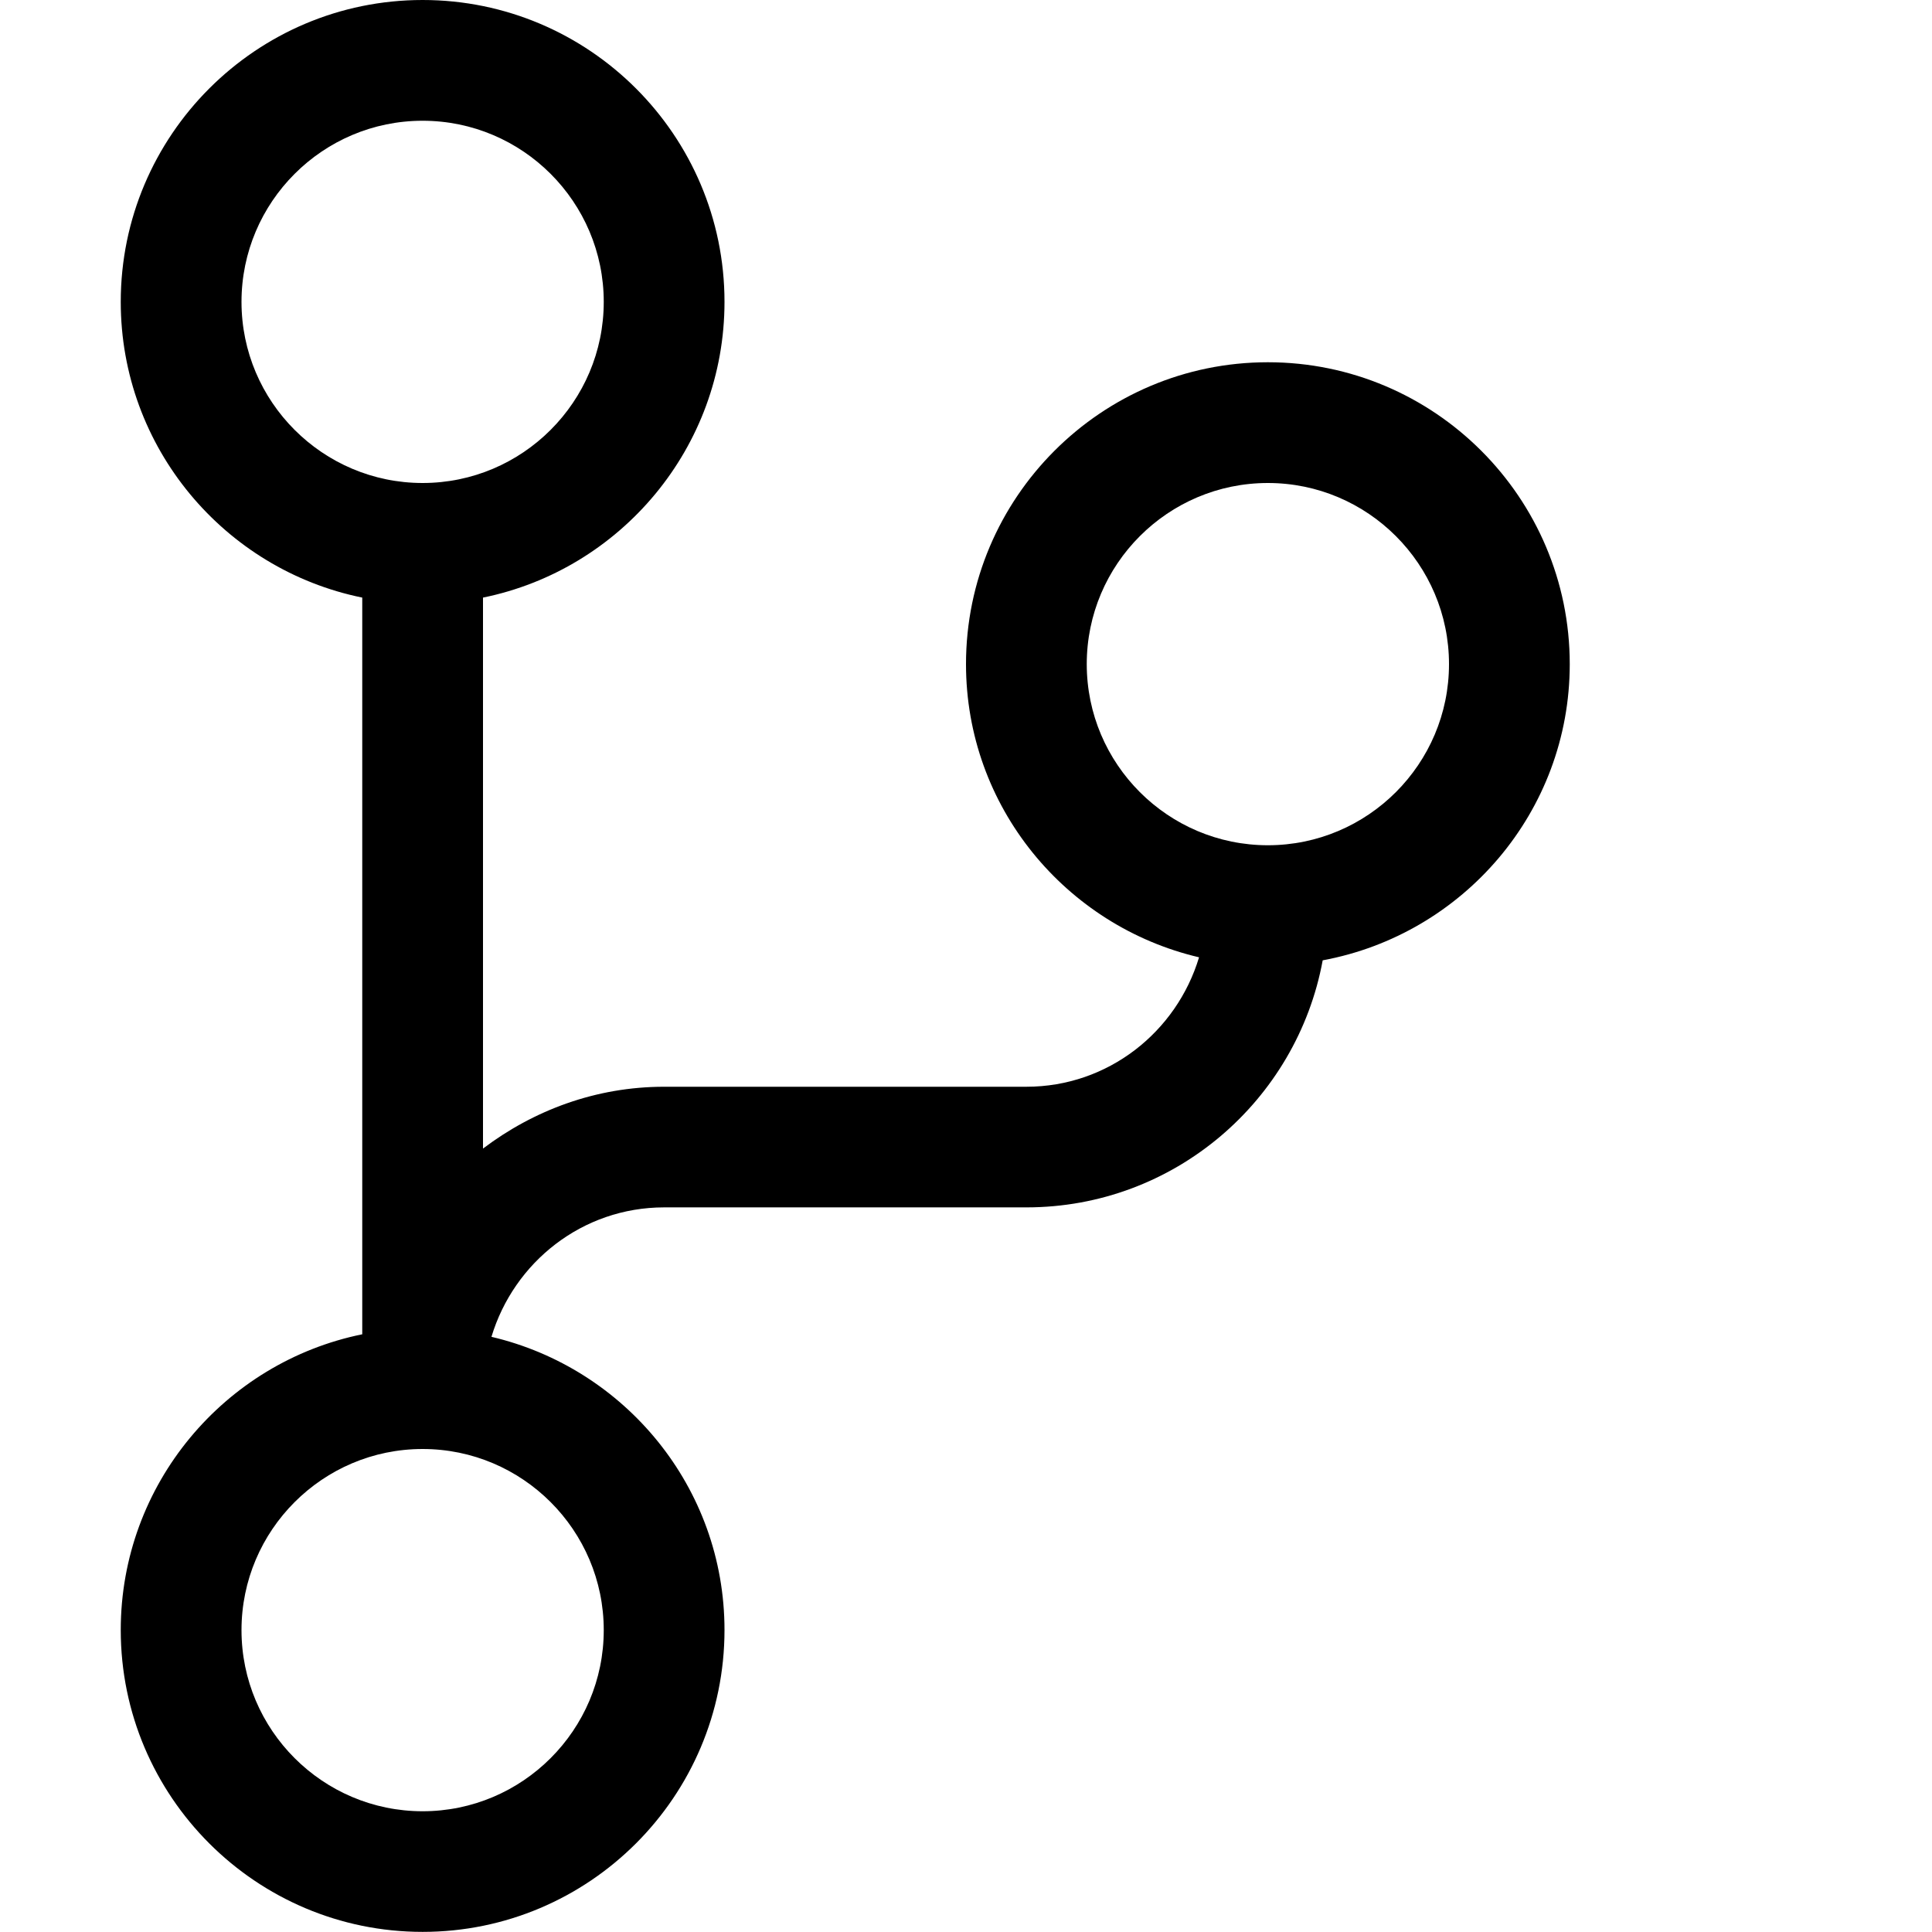
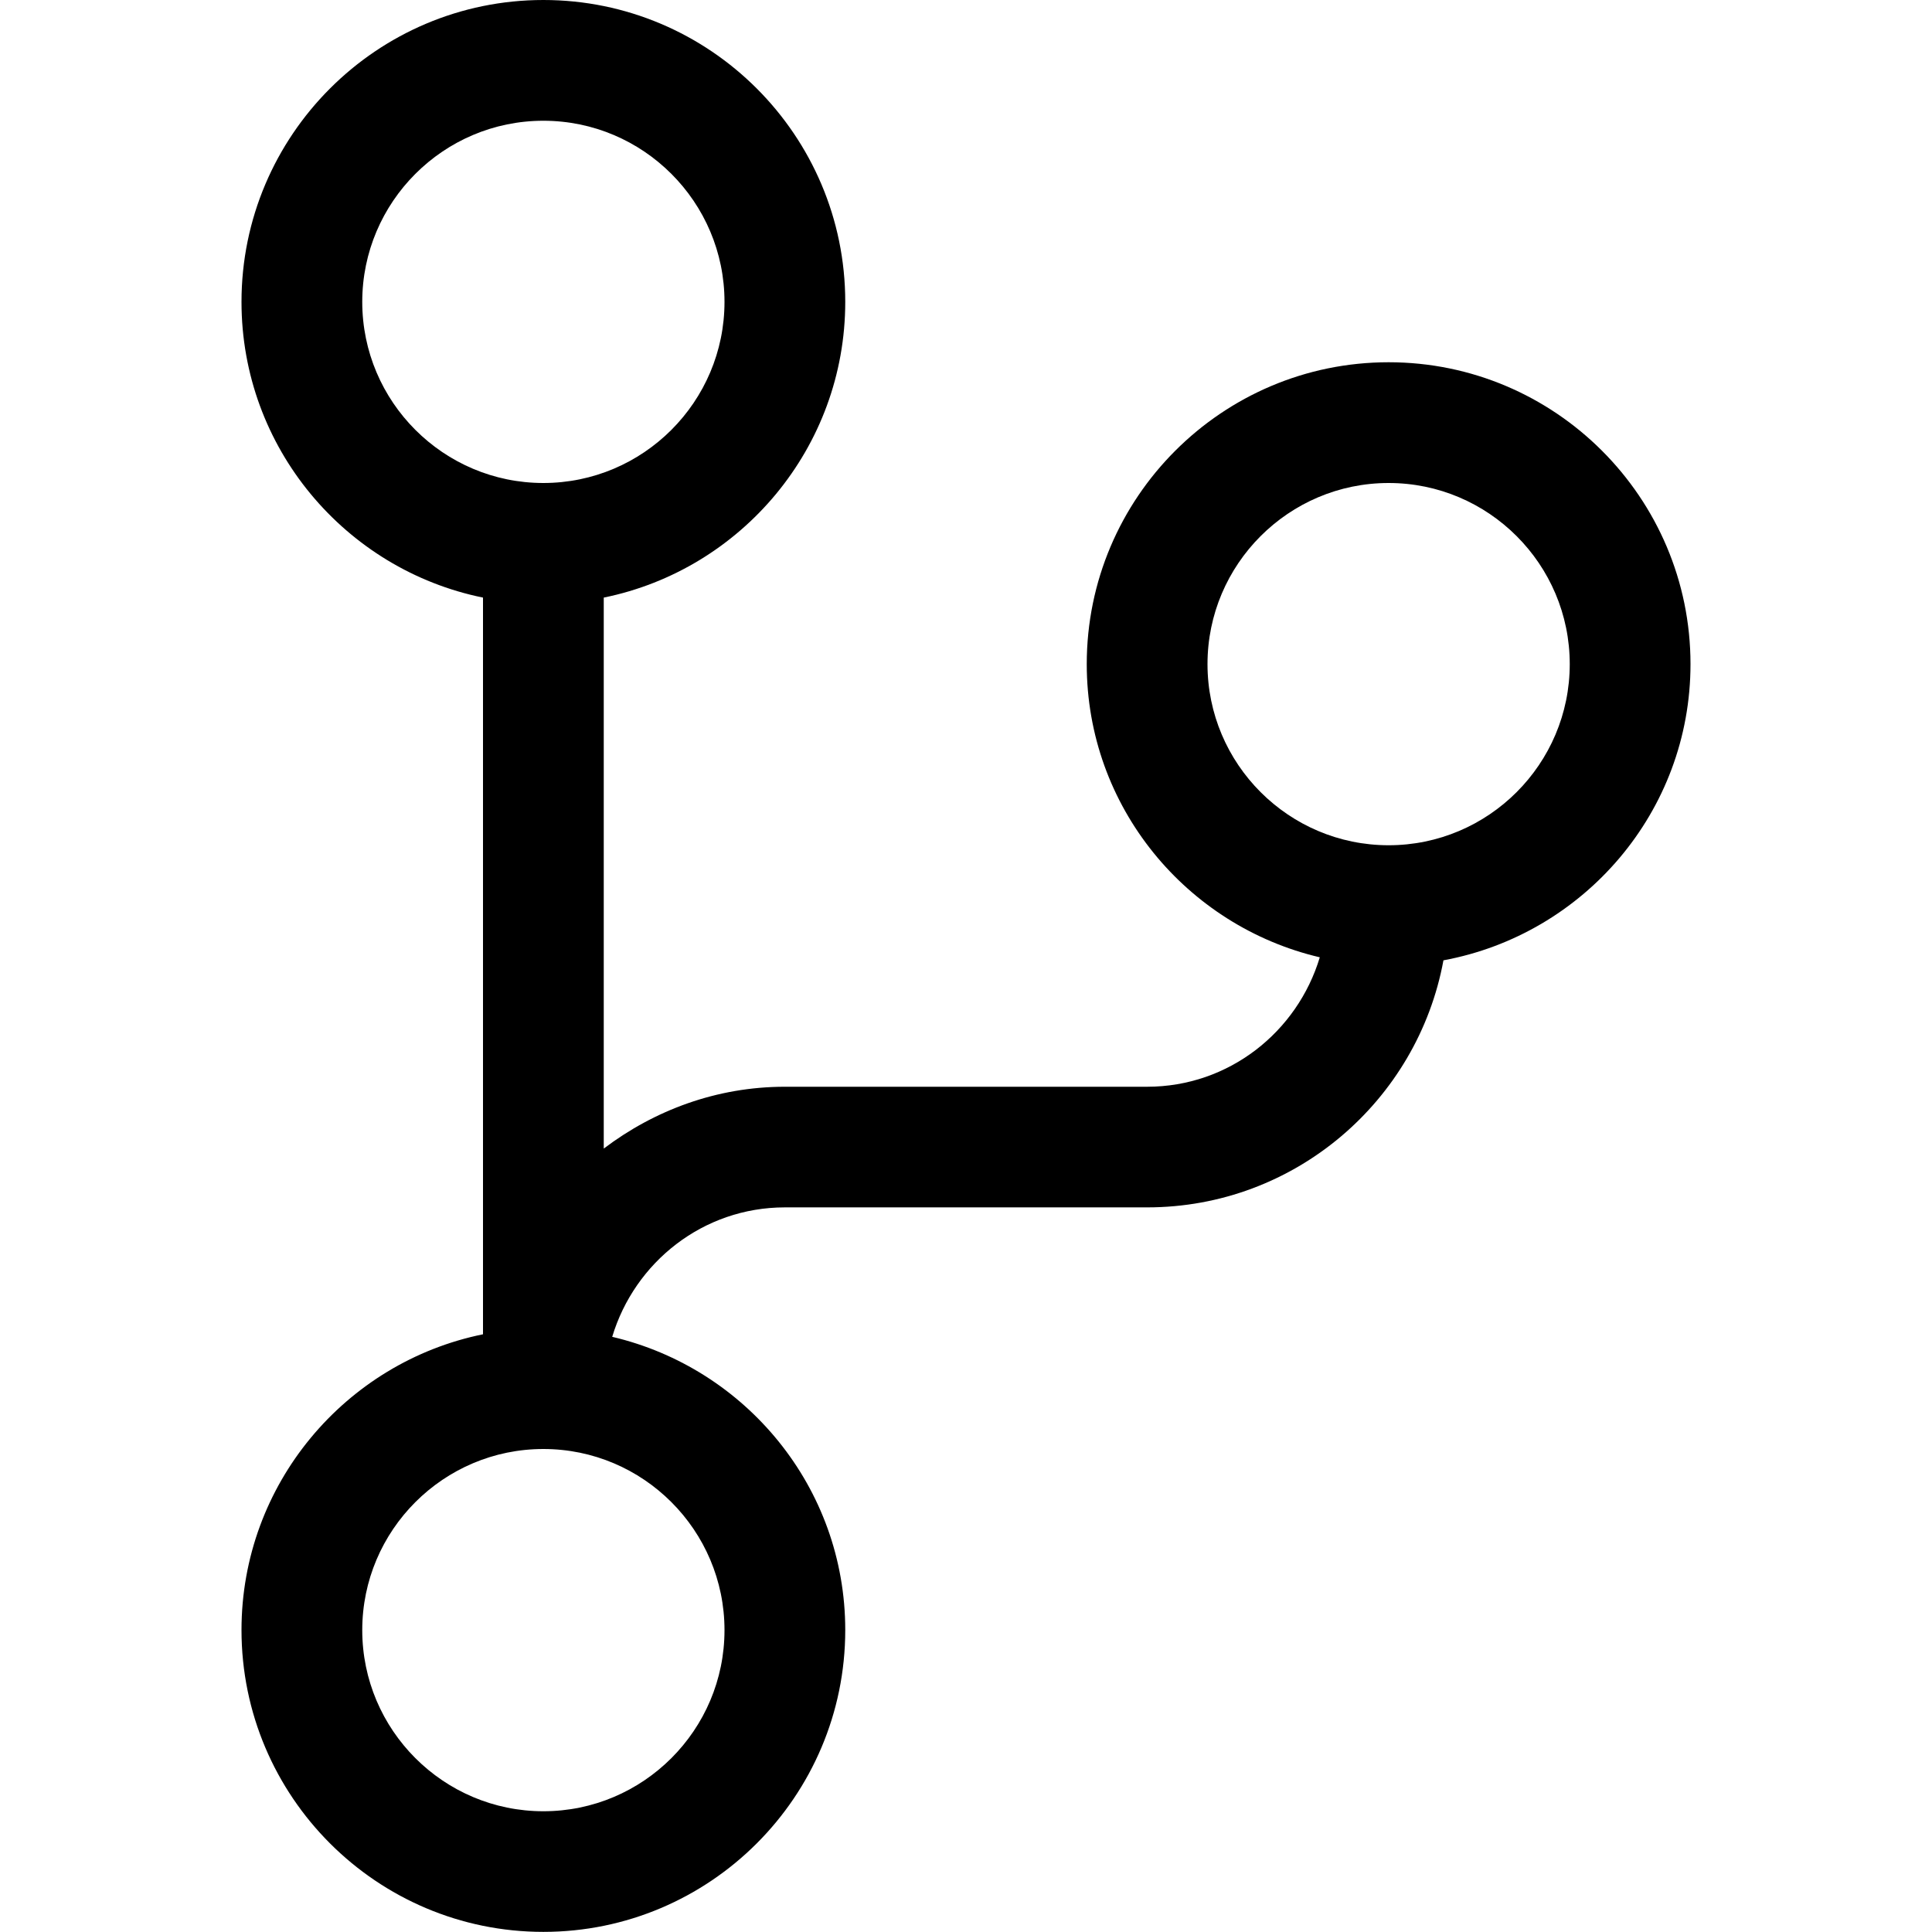
<svg xmlns="http://www.w3.org/2000/svg" width="16" height="16" viewBox="0 0 16 16" fill="currentColor">
-   <path d="M13 5.5C13 4.121 11.879 3 10.5 3C9.121 3 8 4.121 8 5.5C8 6.682 8.826 7.669 9.93 7.928C9.744 8.546 9.177 9 8.5 9H5.5C4.935 9 4.419 9.195 4 9.512V4.949C5.14 4.717 6 3.707 6 2.5C6 1.121 4.879 0 3.5 0C2.121 0 1 1.121 1 2.5C1 3.708 1.86 4.717 3 4.949V11.05C1.86 11.282 1 12.292 1 13.499C1 14.878 2.121 15.999 3.5 15.999C4.879 15.999 6 14.878 6 13.499C6 12.317 5.174 11.33 4.07 11.071C4.256 10.453 4.823 9.999 5.5 9.999H8.5C9.723 9.999 10.74 9.115 10.954 7.953C12.116 7.738 13 6.723 13 5.5ZM2 2.5C2 1.673 2.673 1 3.5 1C4.327 1 5 1.673 5 2.5C5 3.327 4.327 4 3.5 4C2.673 4 2 3.327 2 2.5ZM5 13.5C5 14.327 4.327 15 3.5 15C2.673 15 2 14.327 2 13.5C2 12.673 2.673 12 3.5 12C4.327 12 5 12.673 5 13.5ZM10.5 7C9.673 7 9 6.327 9 5.5C9 4.673 9.673 4 10.5 4C11.327 4 12 4.673 12 5.5C12 6.327 11.327 7 10.5 7Z" />
+   <path d="M14 5.5C14 4.121 12.879 3 11.5 3C10.121 3 9 4.121 9 5.5C9 6.682 9.826 7.669 10.93 7.928C10.744 8.546 10.177 9 9.5 9H6.5C5.935 9 5.419 9.195 5 9.512V4.949C6.14 4.717 7 3.707 7 2.5C7 1.121 5.879 0 4.5 0C3.121 0 2 1.121 2 2.5C2 3.708 2.86 4.717 4 4.949V11.05C2.86 11.282 2 12.292 2 13.499C2 14.878 3.121 15.999 4.5 15.999C5.879 15.999 7 14.878 7 13.499C7 12.317 6.174 11.33 5.07 11.071C5.256 10.453 5.823 9.999 6.5 9.999H9.5C10.723 9.999 11.74 9.115 11.954 7.953C13.116 7.738 14 6.723 14 5.5ZM3 2.5C3 1.673 3.673 1 4.5 1C5.327 1 6 1.673 6 2.5C6 3.327 5.327 4 4.5 4C3.673 4 3 3.327 3 2.5ZM6 13.5C6 14.327 5.327 15 4.5 15C3.673 15 3 14.327 3 13.5C3 12.673 3.673 12 4.5 12C5.327 12 6 12.673 6 13.5ZM11.5 7C10.673 7 10 6.327 10 5.5C10 4.673 10.673 4 11.5 4C12.327 4 13 4.673 13 5.5C13 6.327 12.327 7 11.5 7Z" />
</svg>
